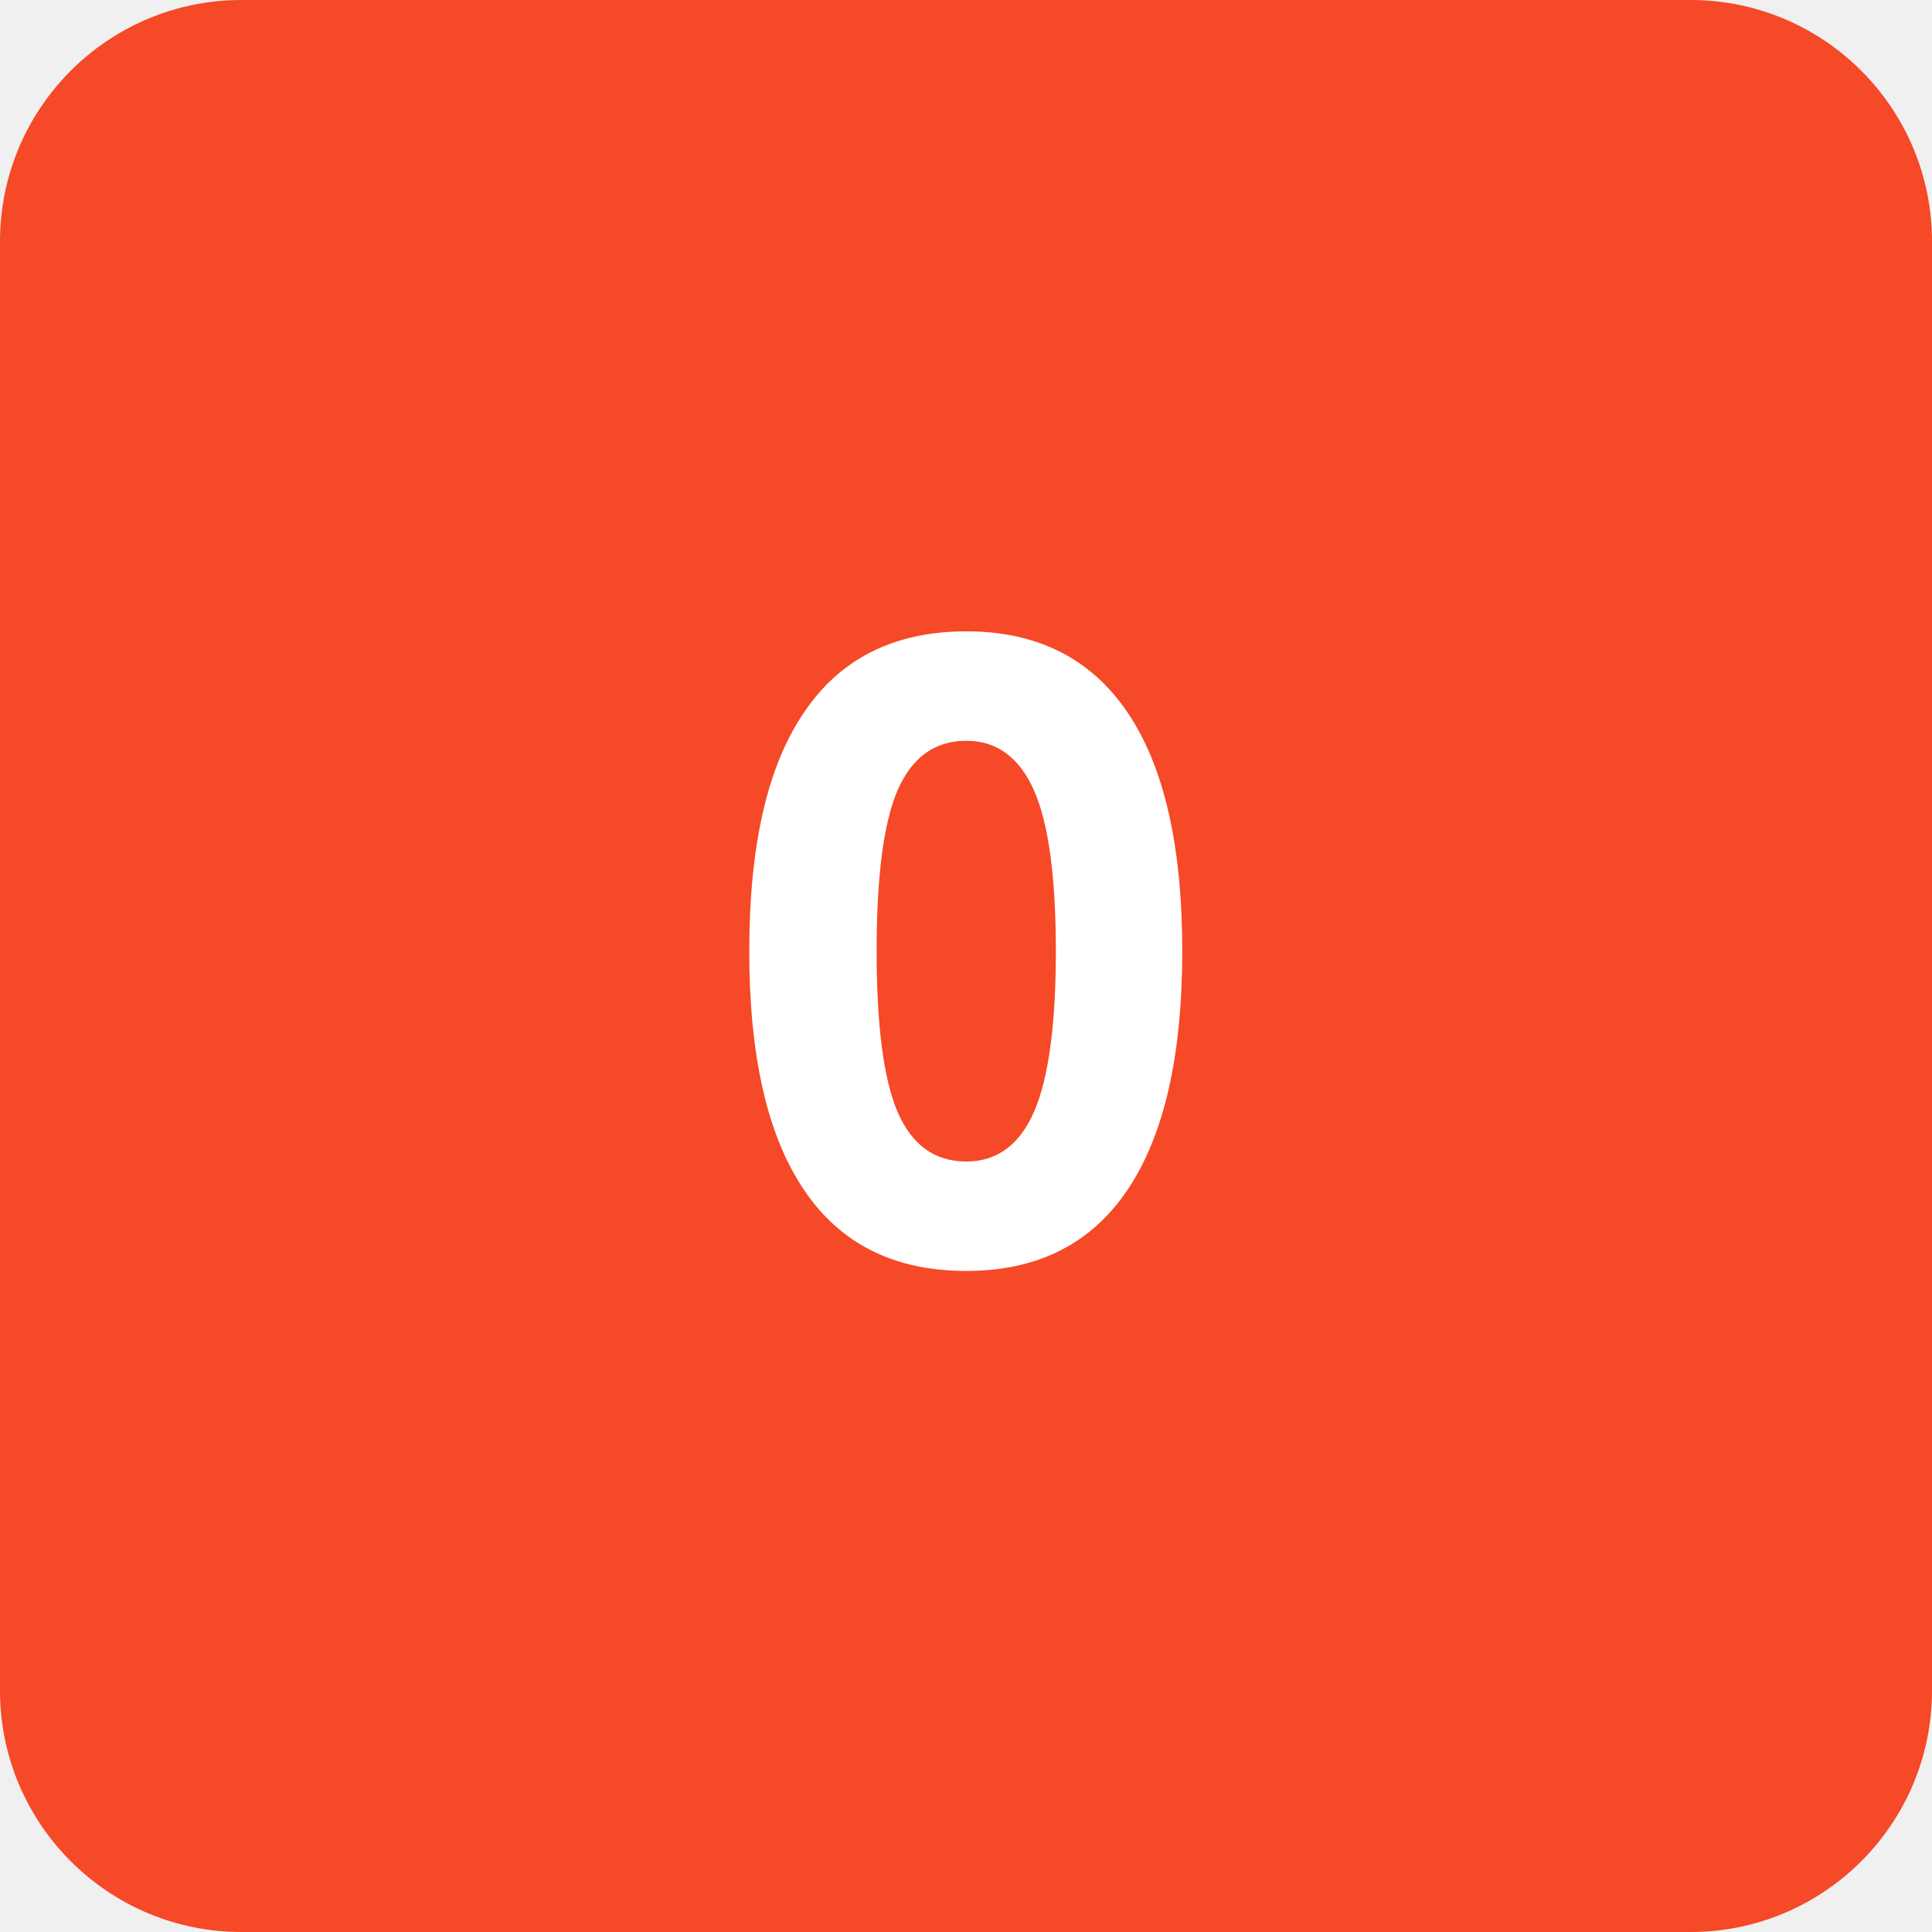
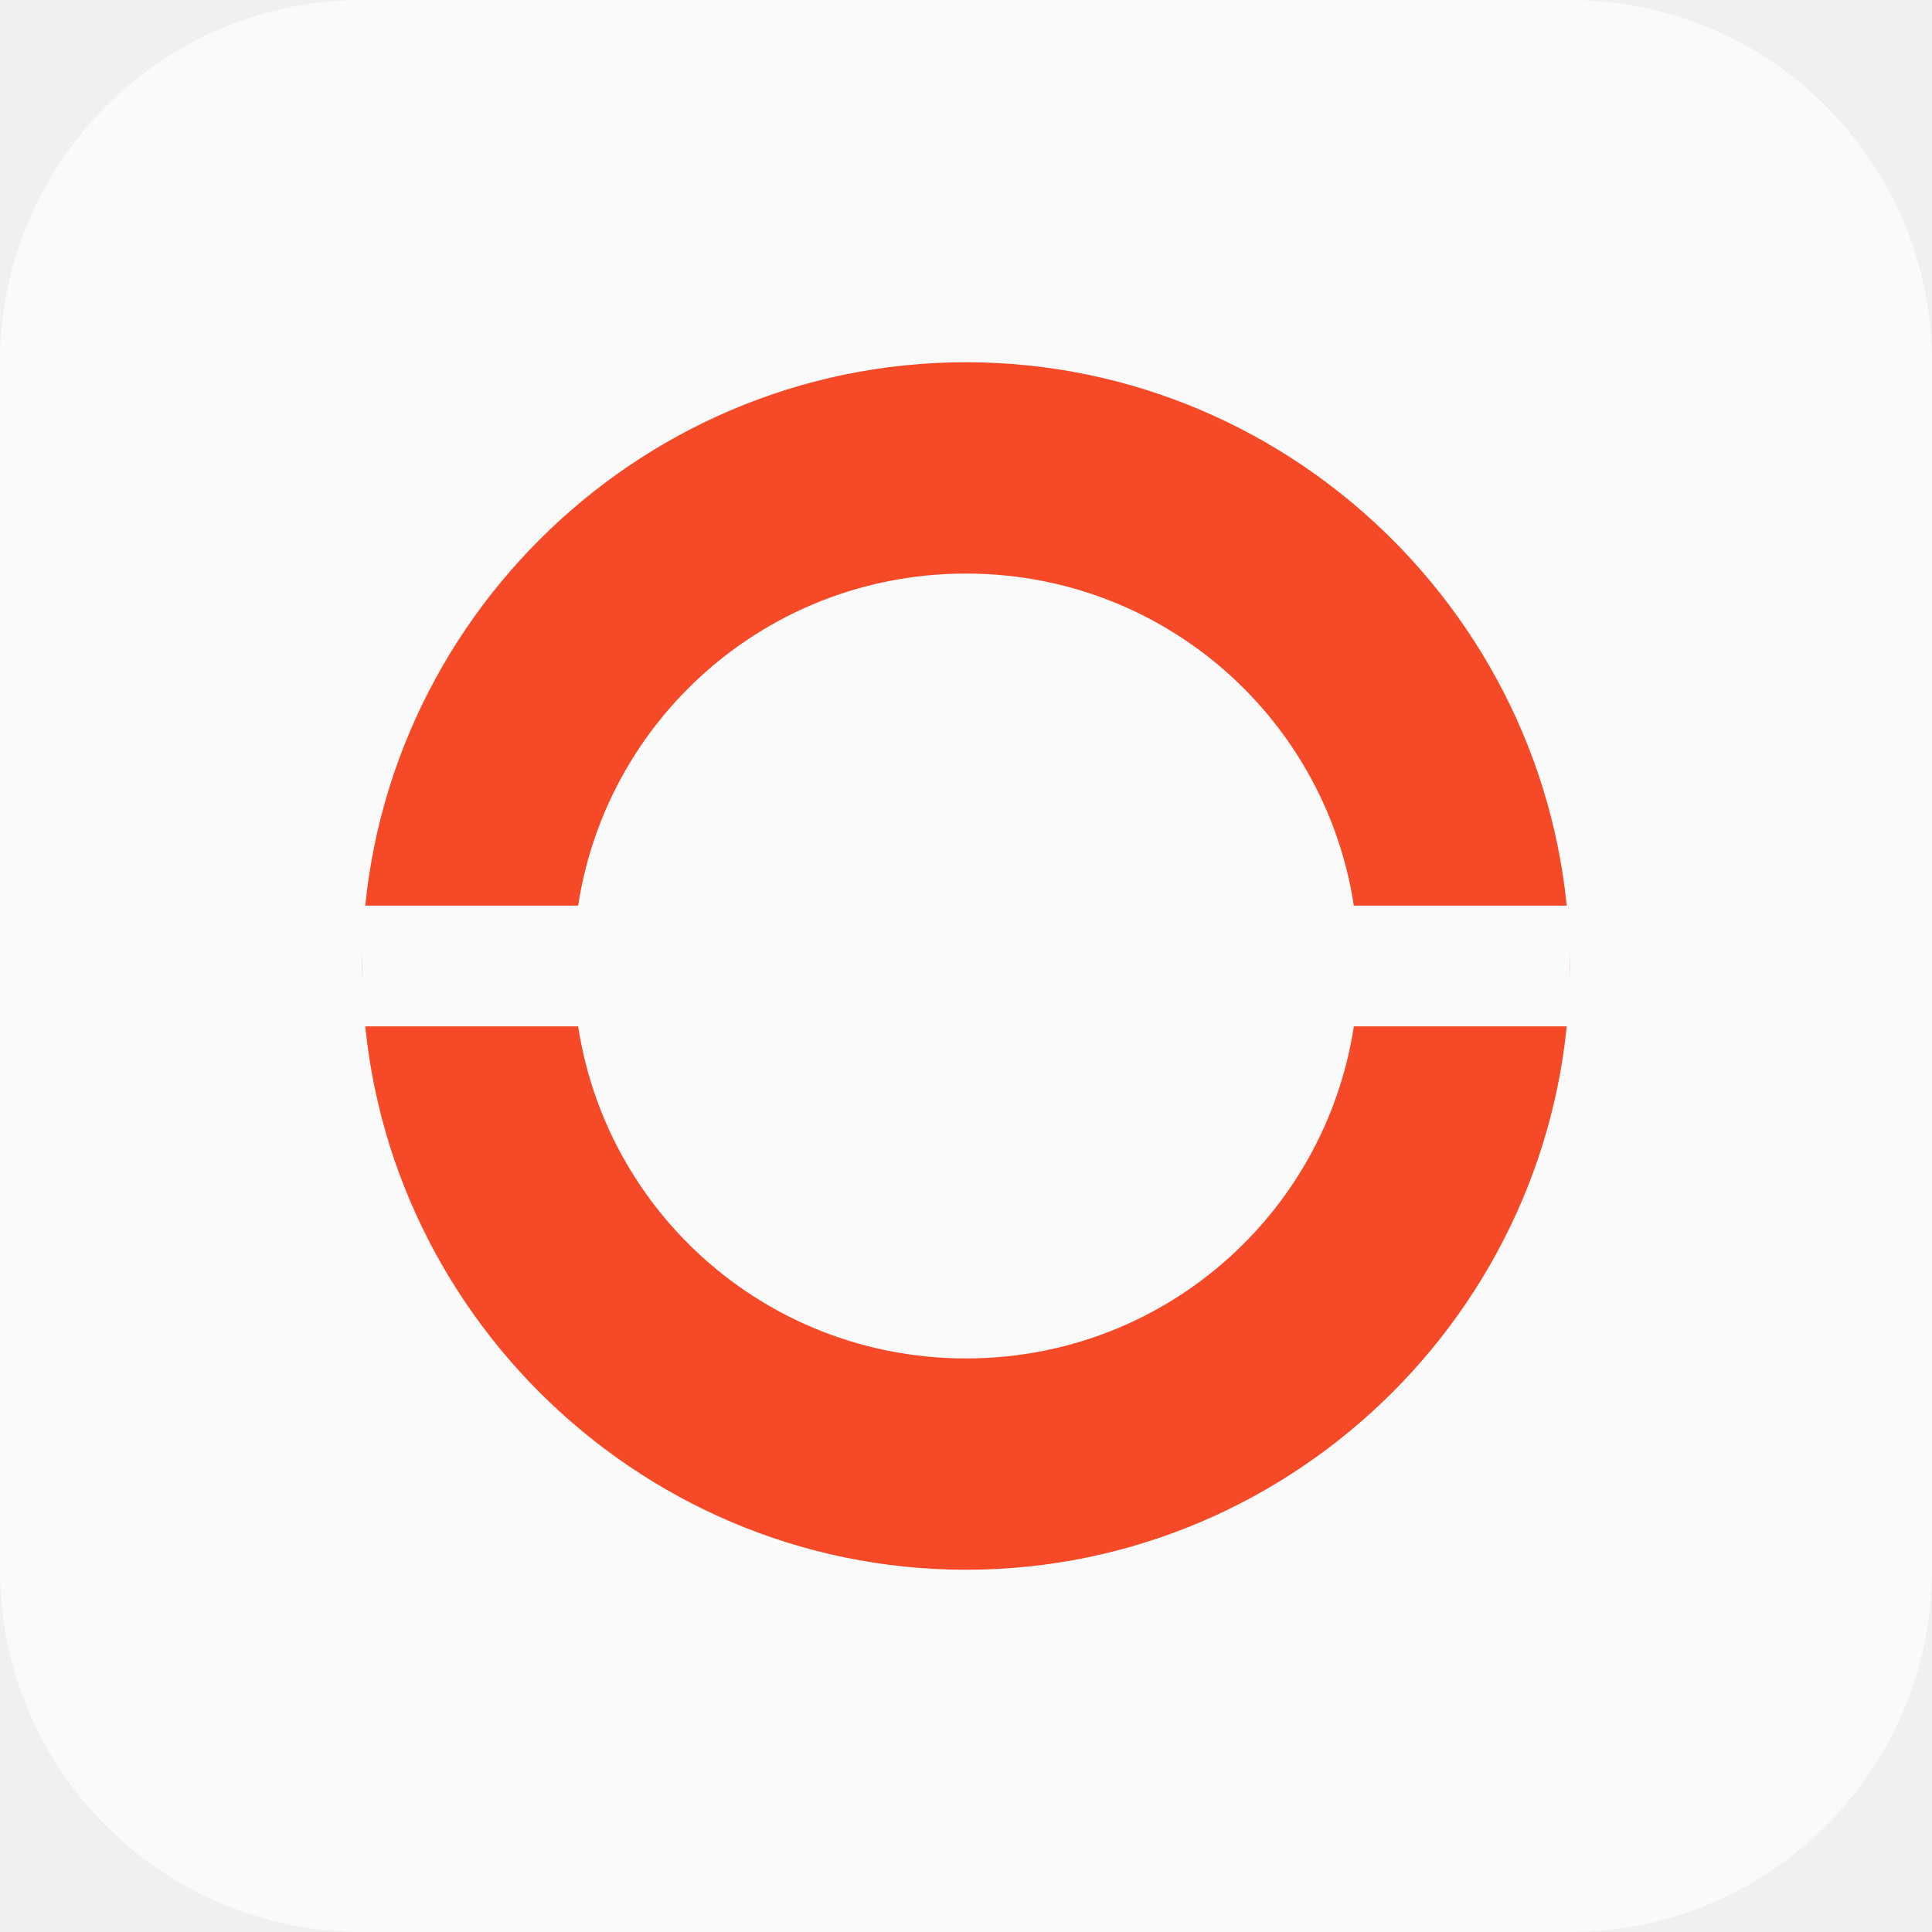
<svg xmlns="http://www.w3.org/2000/svg" viewBox="0 0 32 32">
-   <rect width="32" height="32" rx="4" fill="#F54927" />
-   <text x="50%" y="50%" dominant-baseline="central" text-anchor="middle" font-family="monospace" font-weight="bold" font-size="14" fill="white">O</text>
+   <style>
+     .bg { fill: #FAFAFA; }
+     .fg { fill: #F54927; }
+     @media (prefers-color-scheme: dark) {
+       .bg { fill: #0F0F0F; }
+       .fg { fill: #F54927; }
+     }
+   </style>
+   <rect class="bg" width="32" height="32" rx="6" ry="6" />
+   <path class="fg" d="M16 6C10.5 6 6 10.5 6 16s4.5 10 10 10 10-4.5 10-10S21.5 6 16 6zm0 16.5c-3.6 0-6.5-2.9-6.5-6.5s2.9-6.5 6.5-6.5 6.5 2.9 6.5 6.5-2.9 6.5-6.5 6.5z" />
+   <rect class="bg" x="6" y="15" width="20" height="2" />
</svg>
